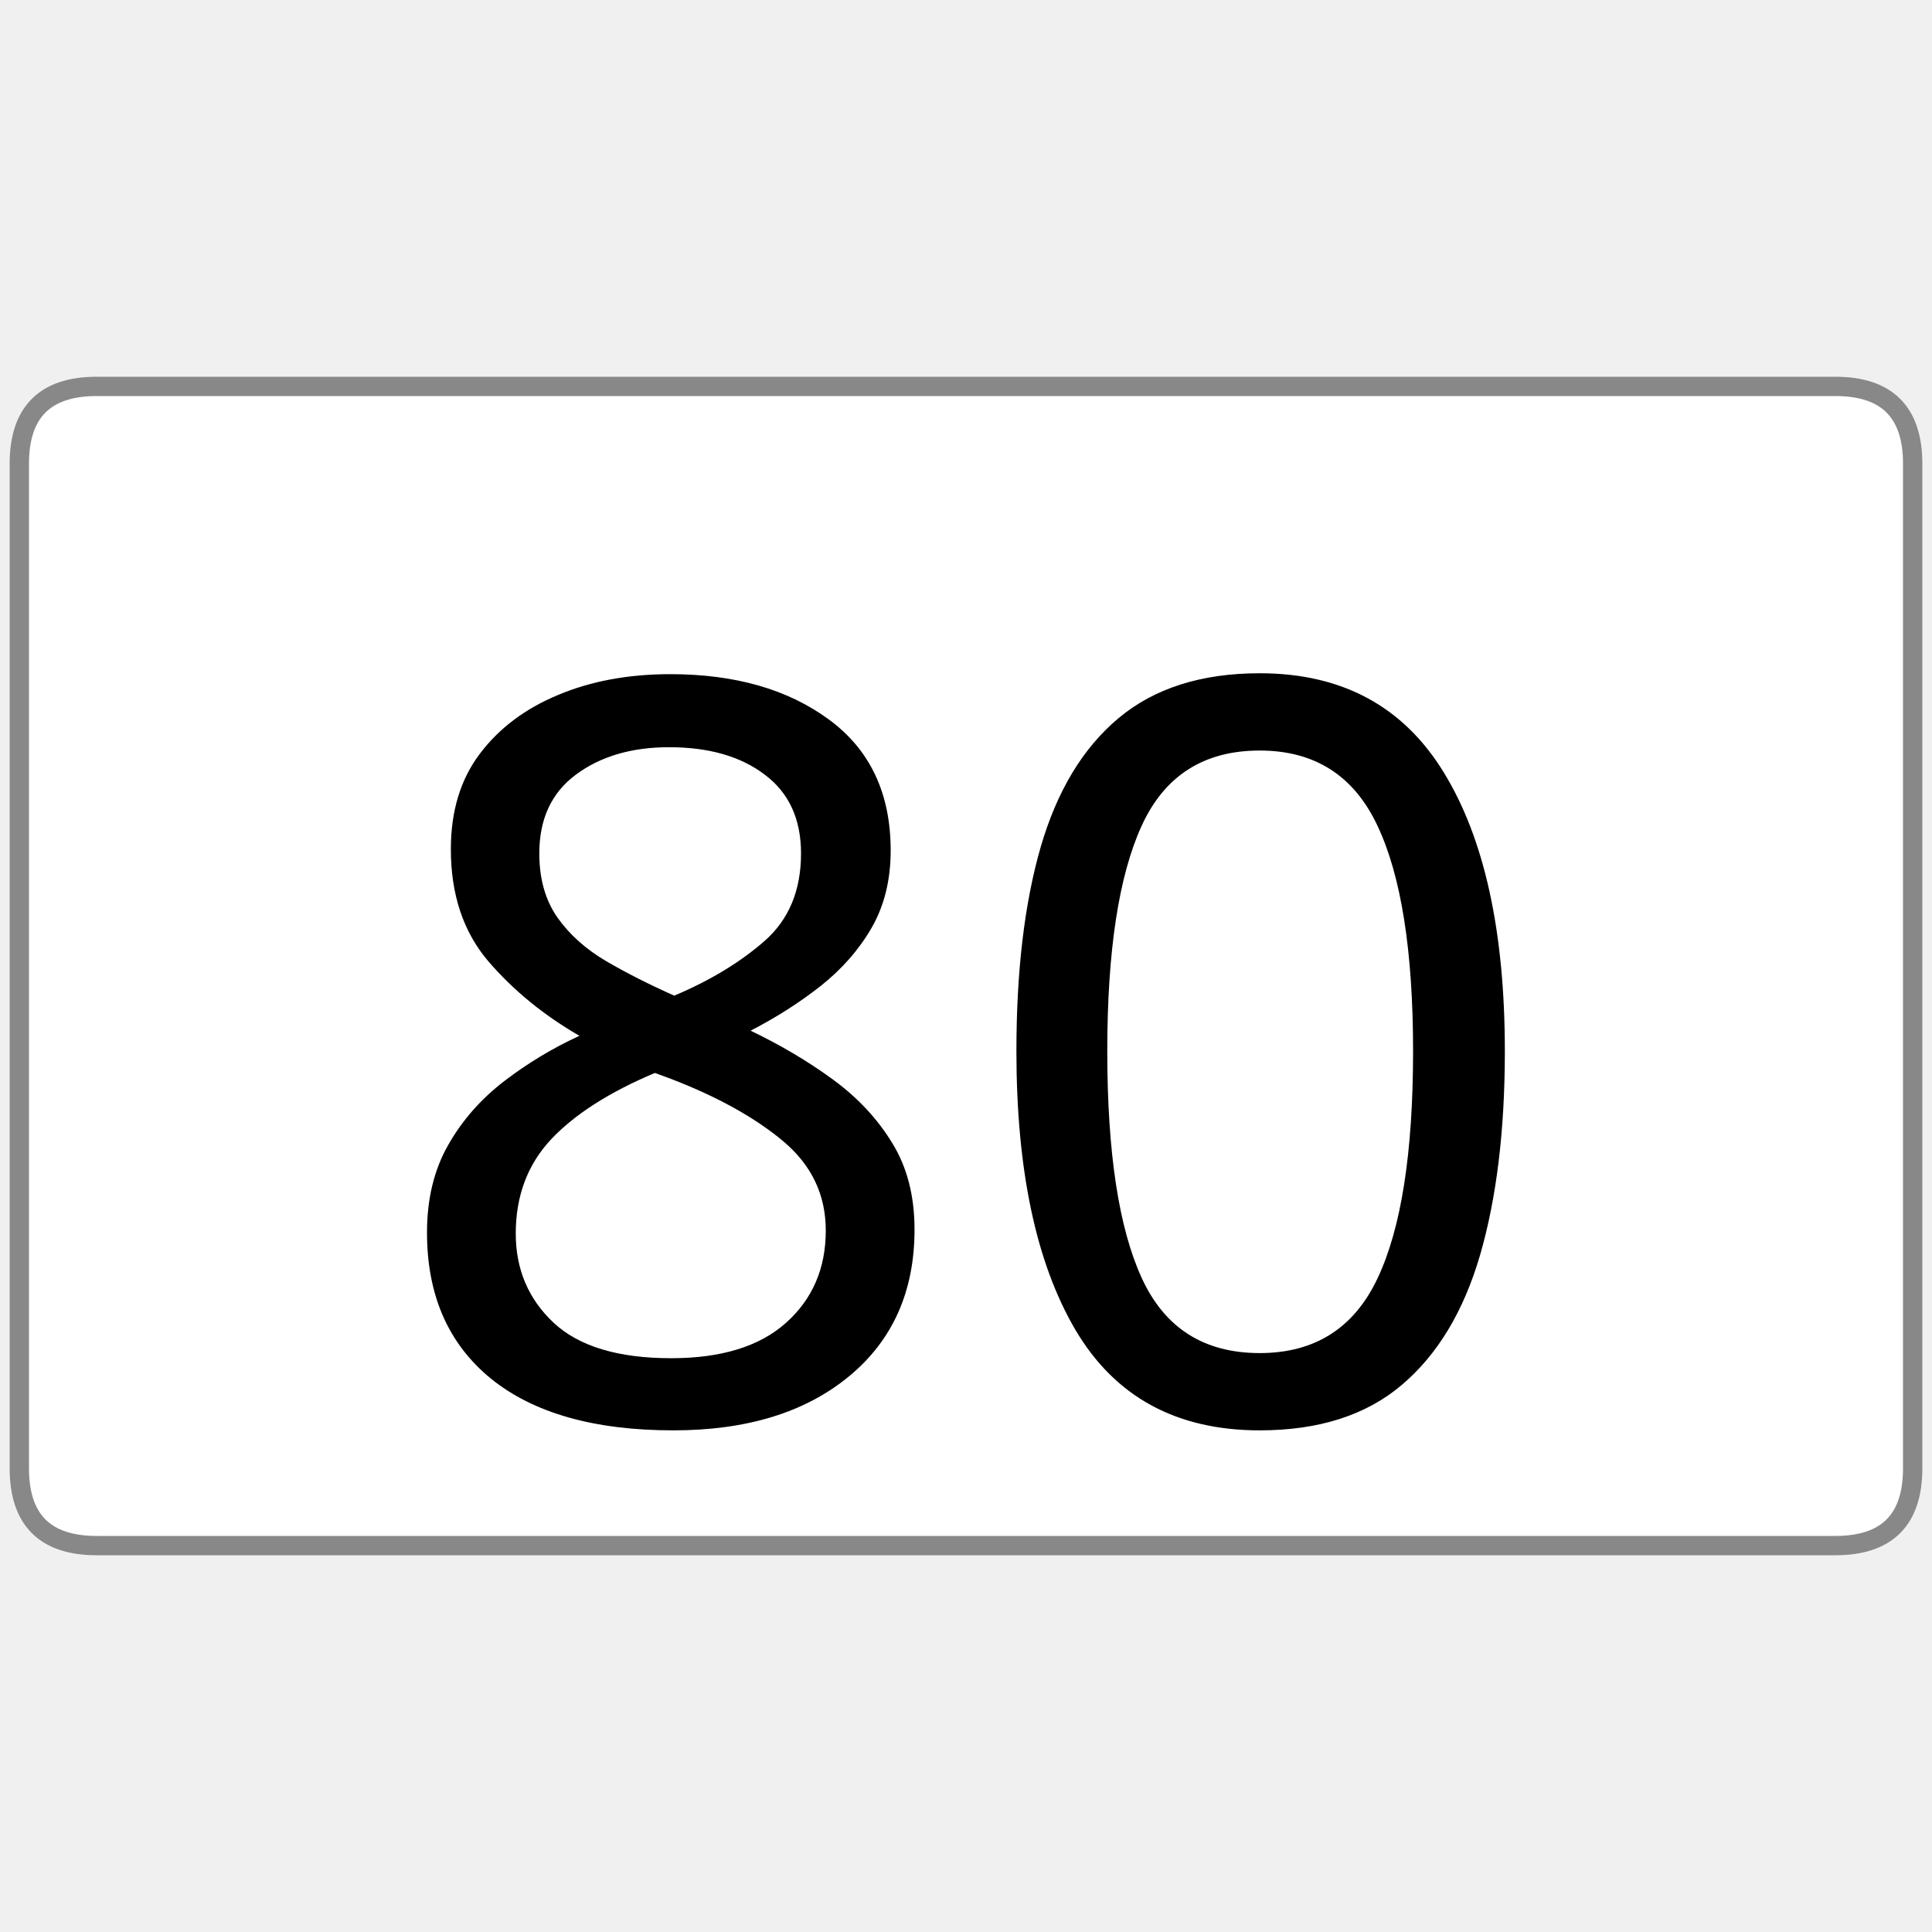
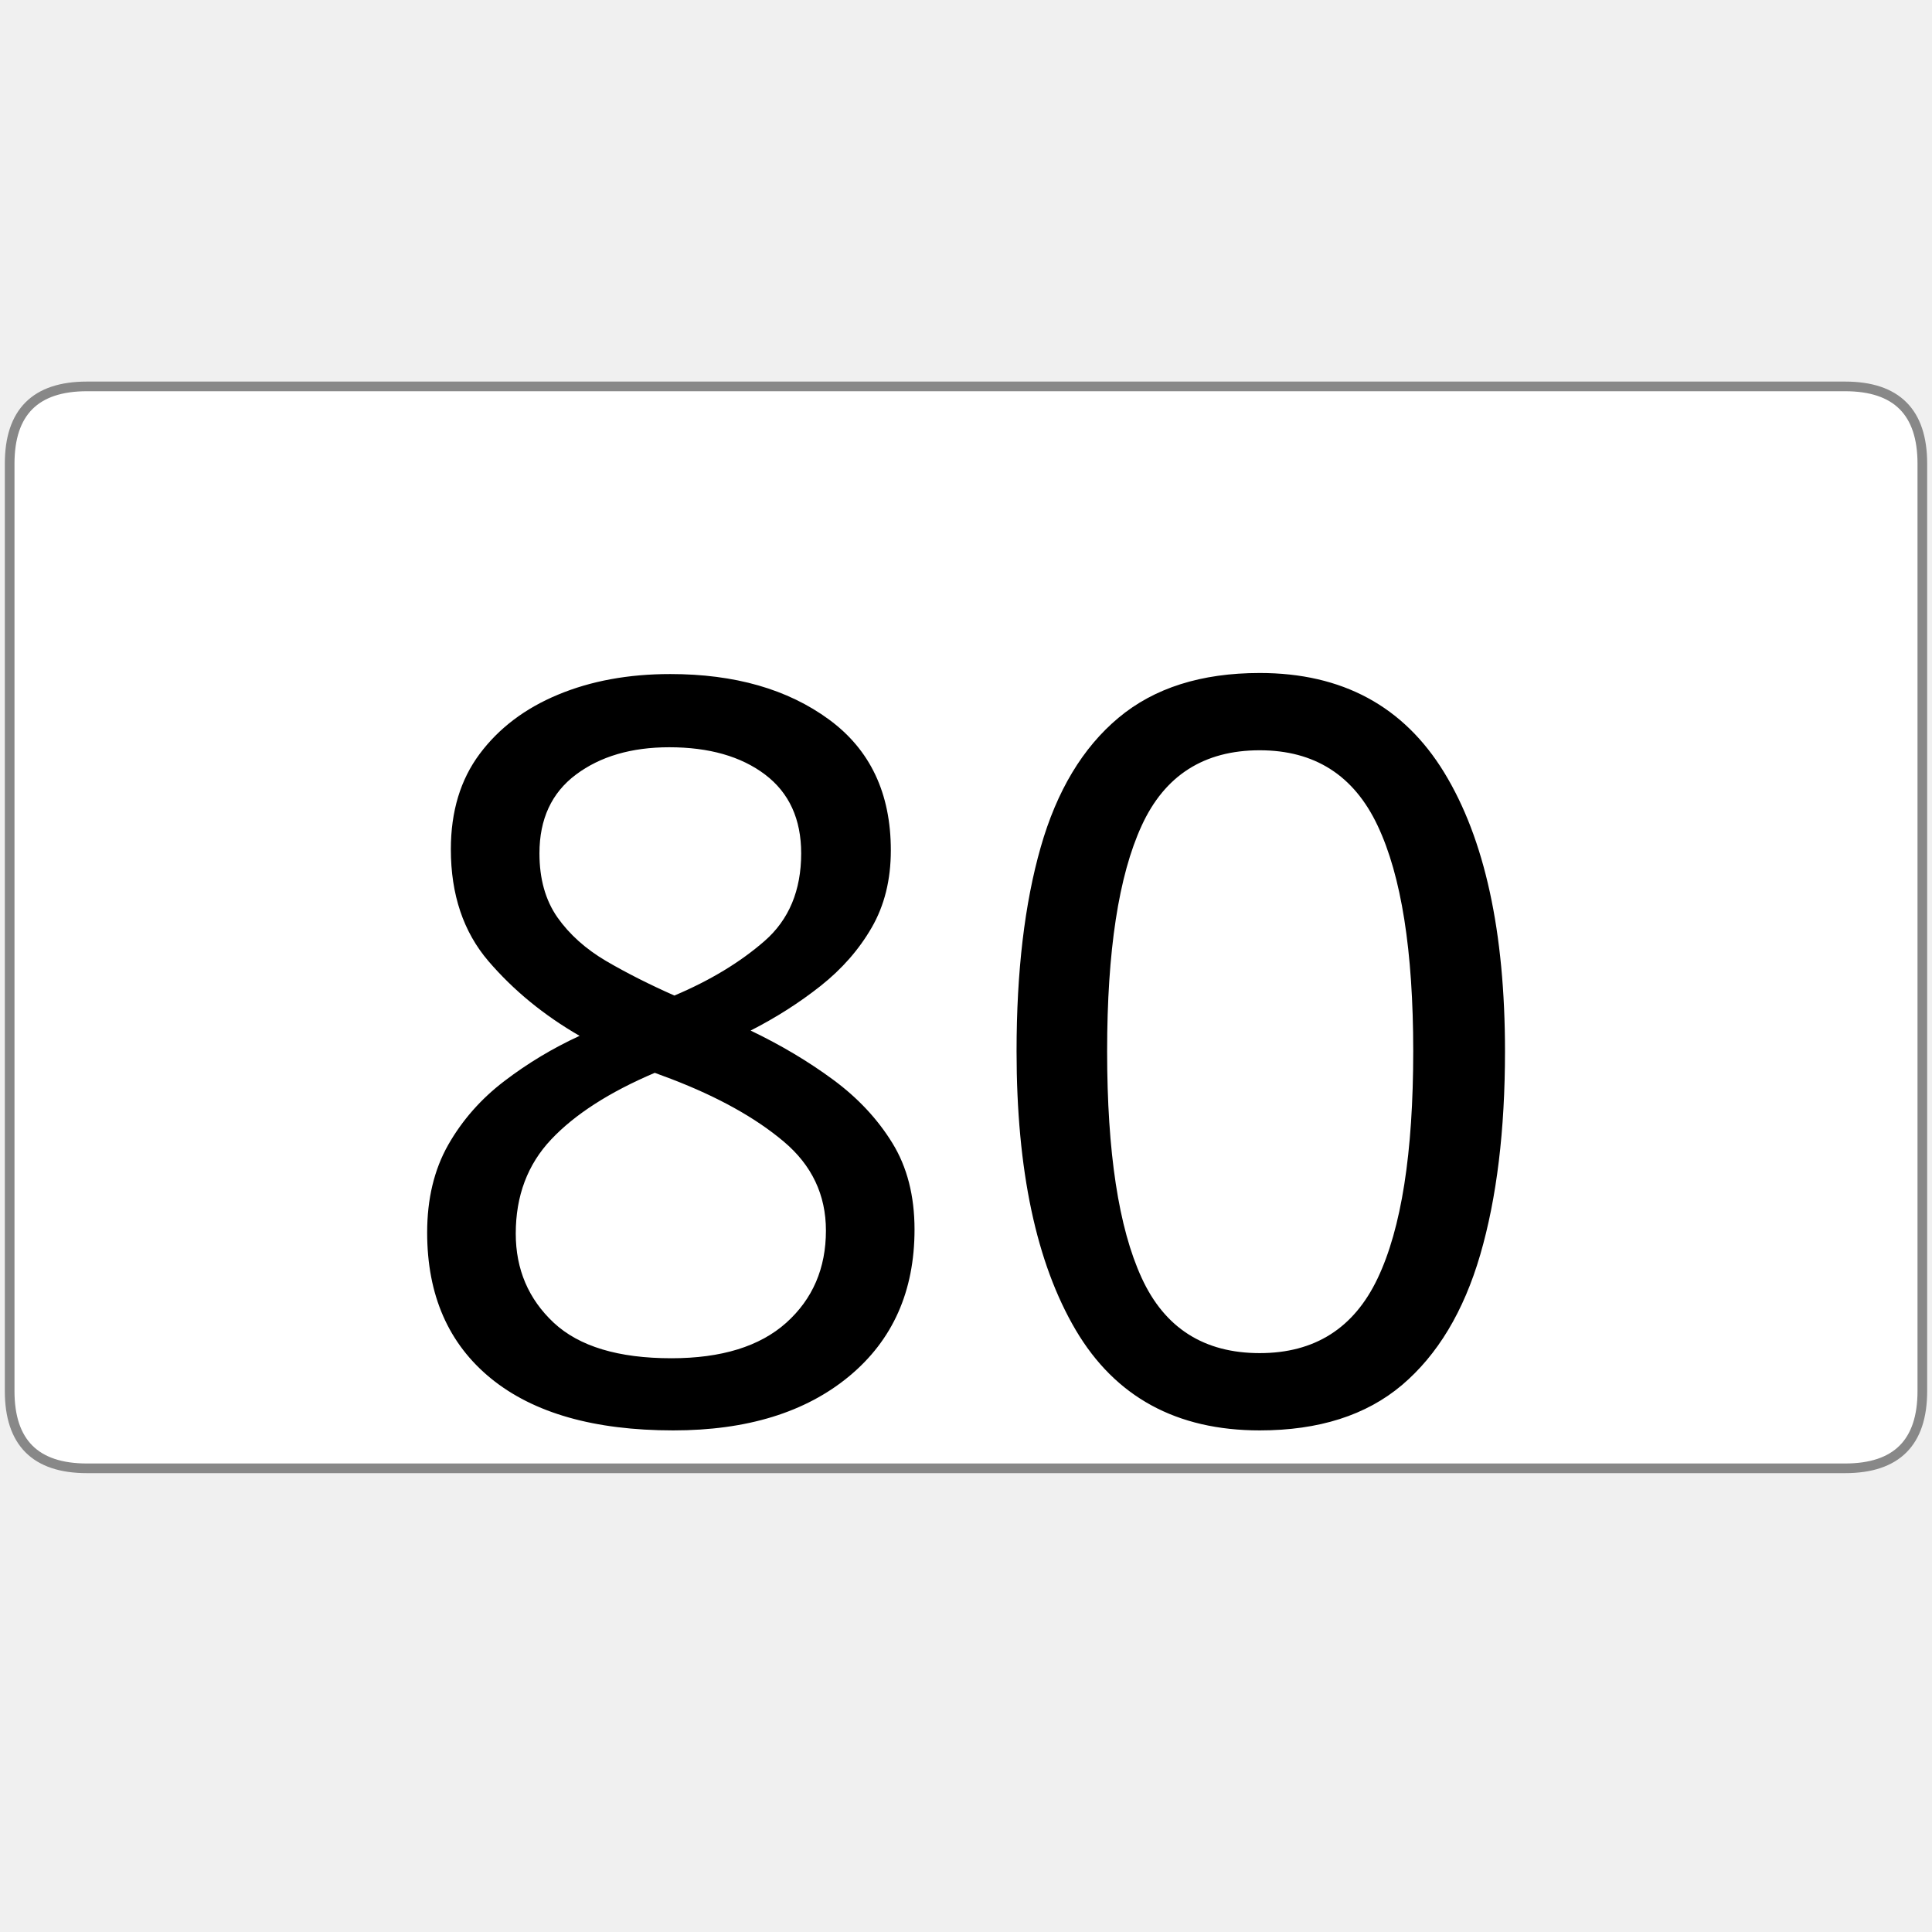
- <svg xmlns="http://www.w3.org/2000/svg" width="100" height="100">
+ <svg xmlns="http://www.w3.org/2000/svg" width="200" height="200">
  <defs>
    <style>
        @font-face {
            font-family: 'Bahnschrift';
            src: local('Bahnschrift') url('../Fonts/bahnschrift.ttf');
        }
    </style>
  </defs>
-   <path d="M 1,24 Q 1,20 5,20 L 95,20 Q 99,20 99,24 L 99,76 Q 99,80 95,80 L 5,80 Q 1,80 1,76 L 1,24" fill="#ffffff" stroke="#888" stroke-width="1" />
-   <text x="50%" y="55%" dominant-baseline="middle" text-anchor="middle" font-family="Bahnschrift, sans-serif" font-size="40pt">80</text>
+   <path d="M 1,48 Q 1,40 9,40 L 191,40 Q 199,40 199,48 L 199,144 Q 199,152 191,152 L 9,152 Q 1,152 1,144 Z" fill="#ffffff" stroke="#888" stroke-width="1" />
+   <text x="50%" y="55%" dominant-baseline="middle" text-anchor="middle" font-family="Bahnschrift, sans-serif" font-size="80pt">80</text>
</svg>
